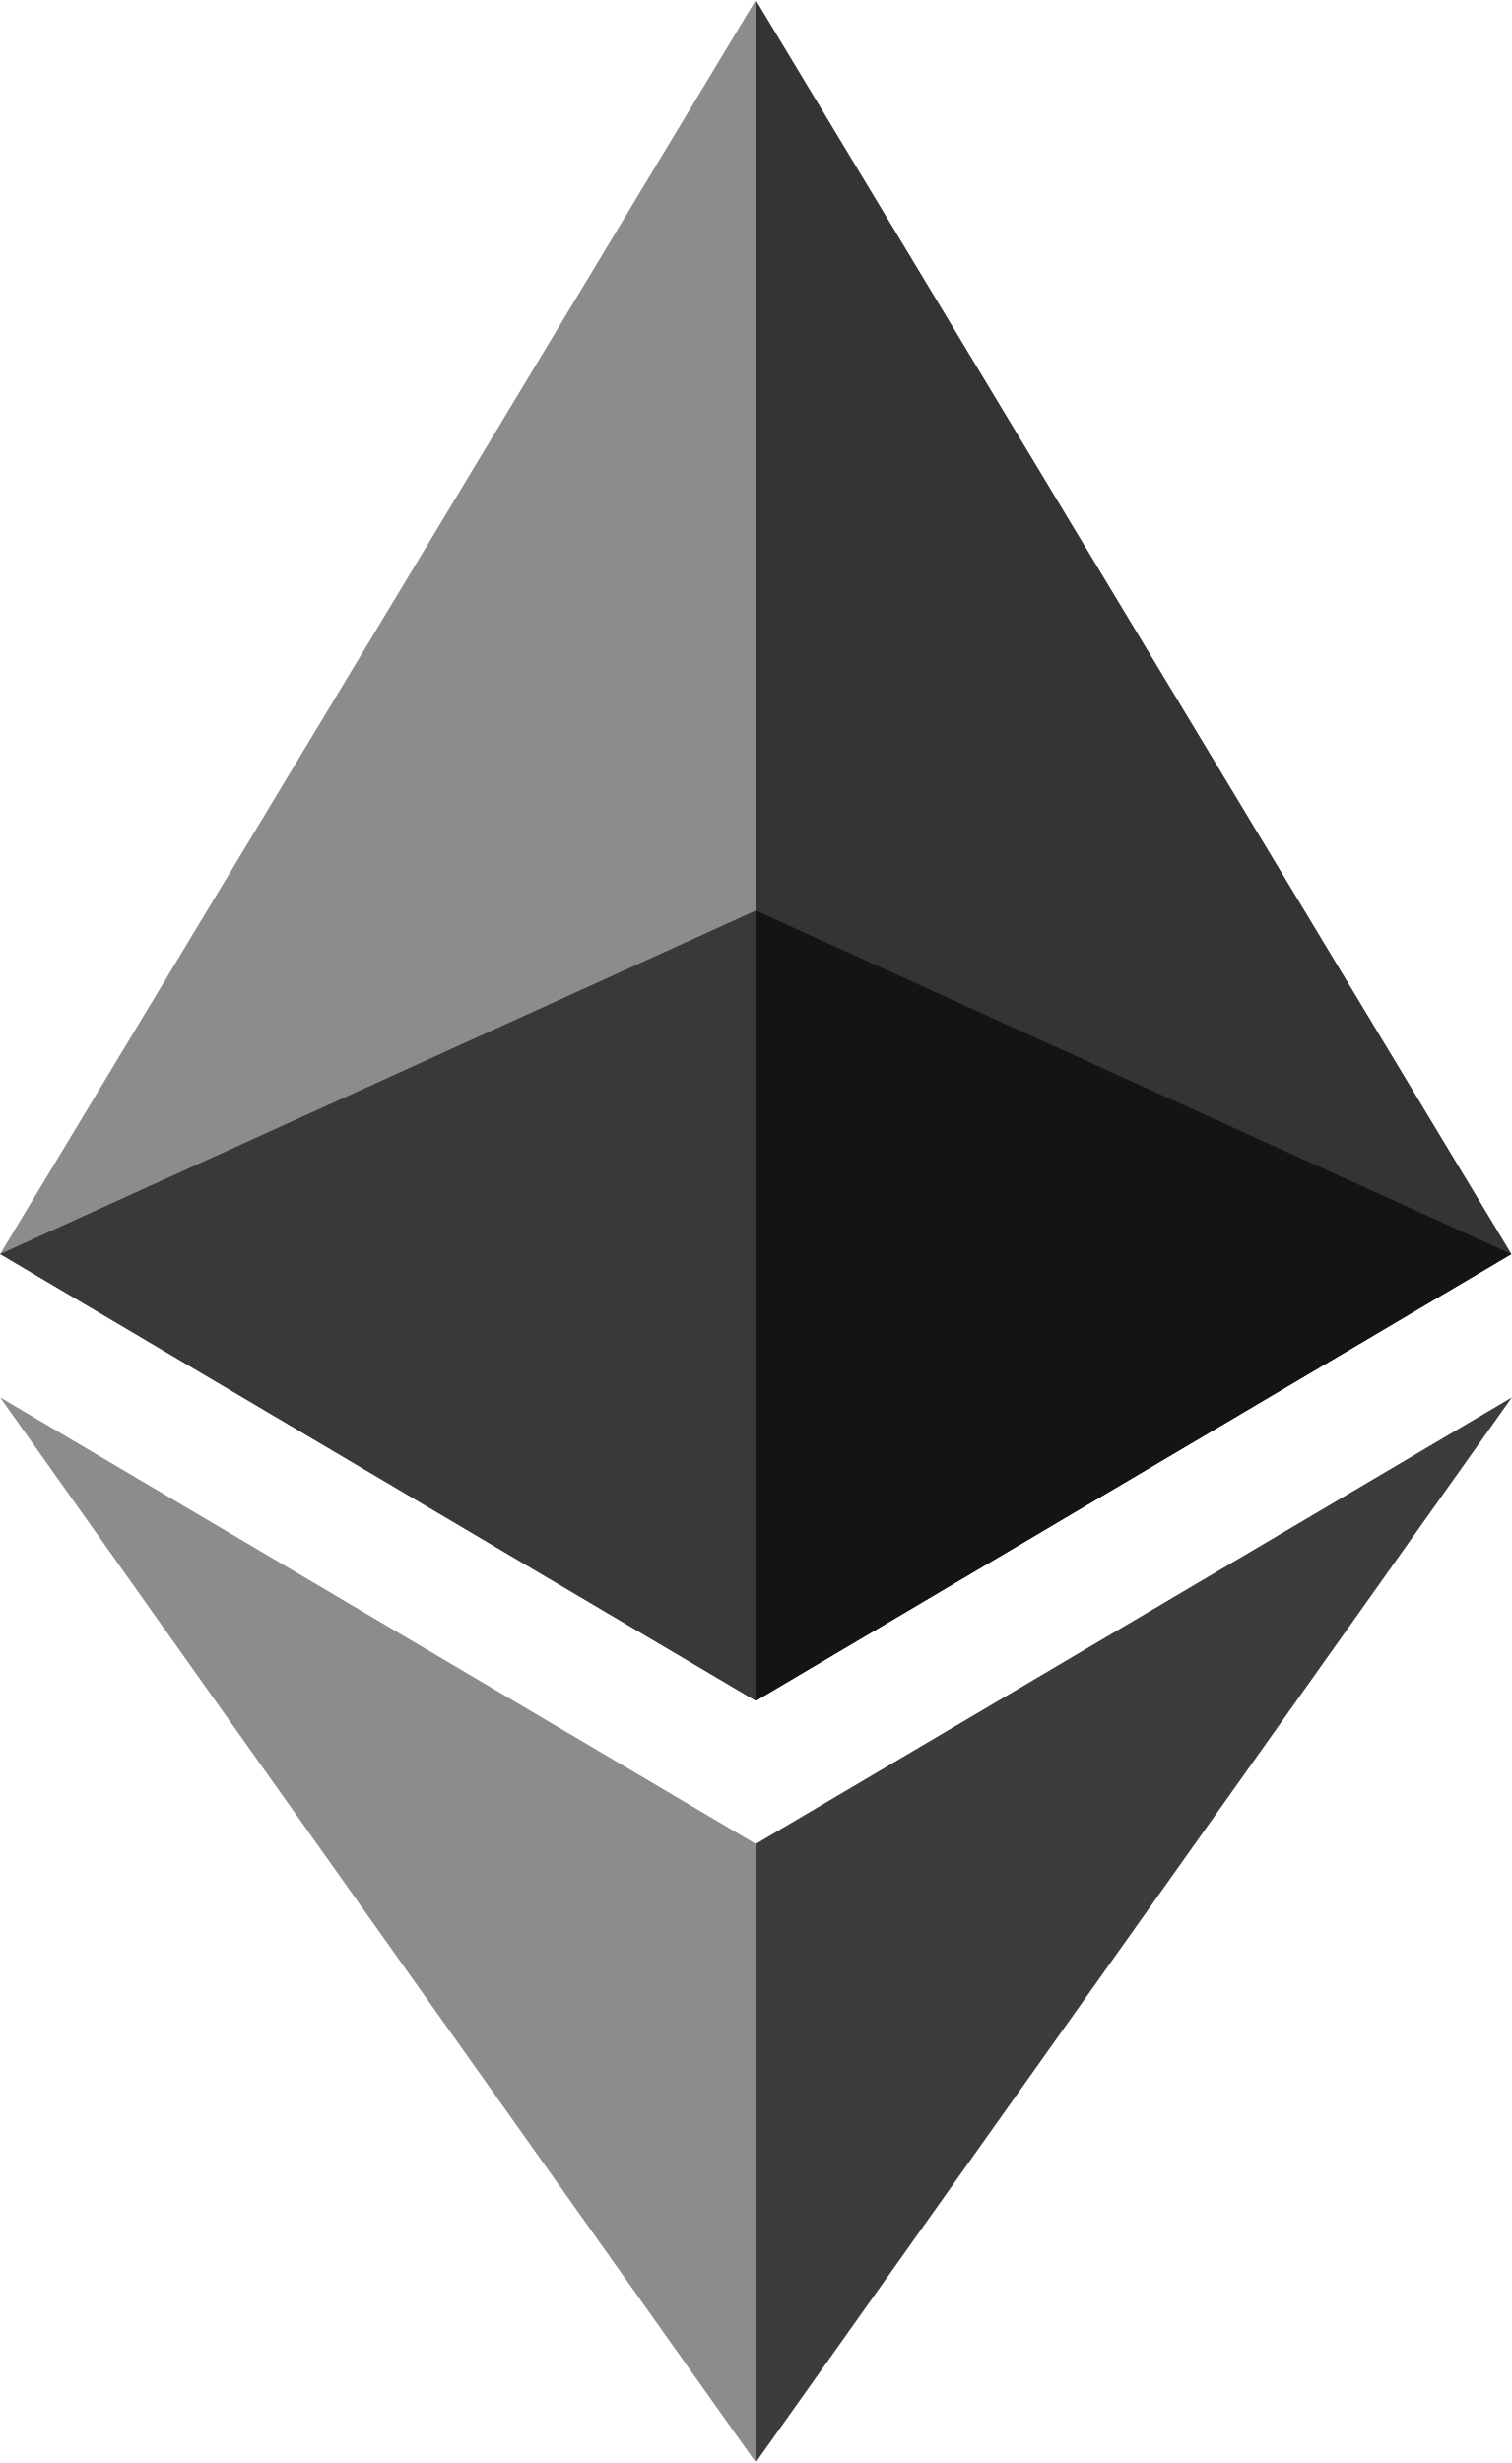
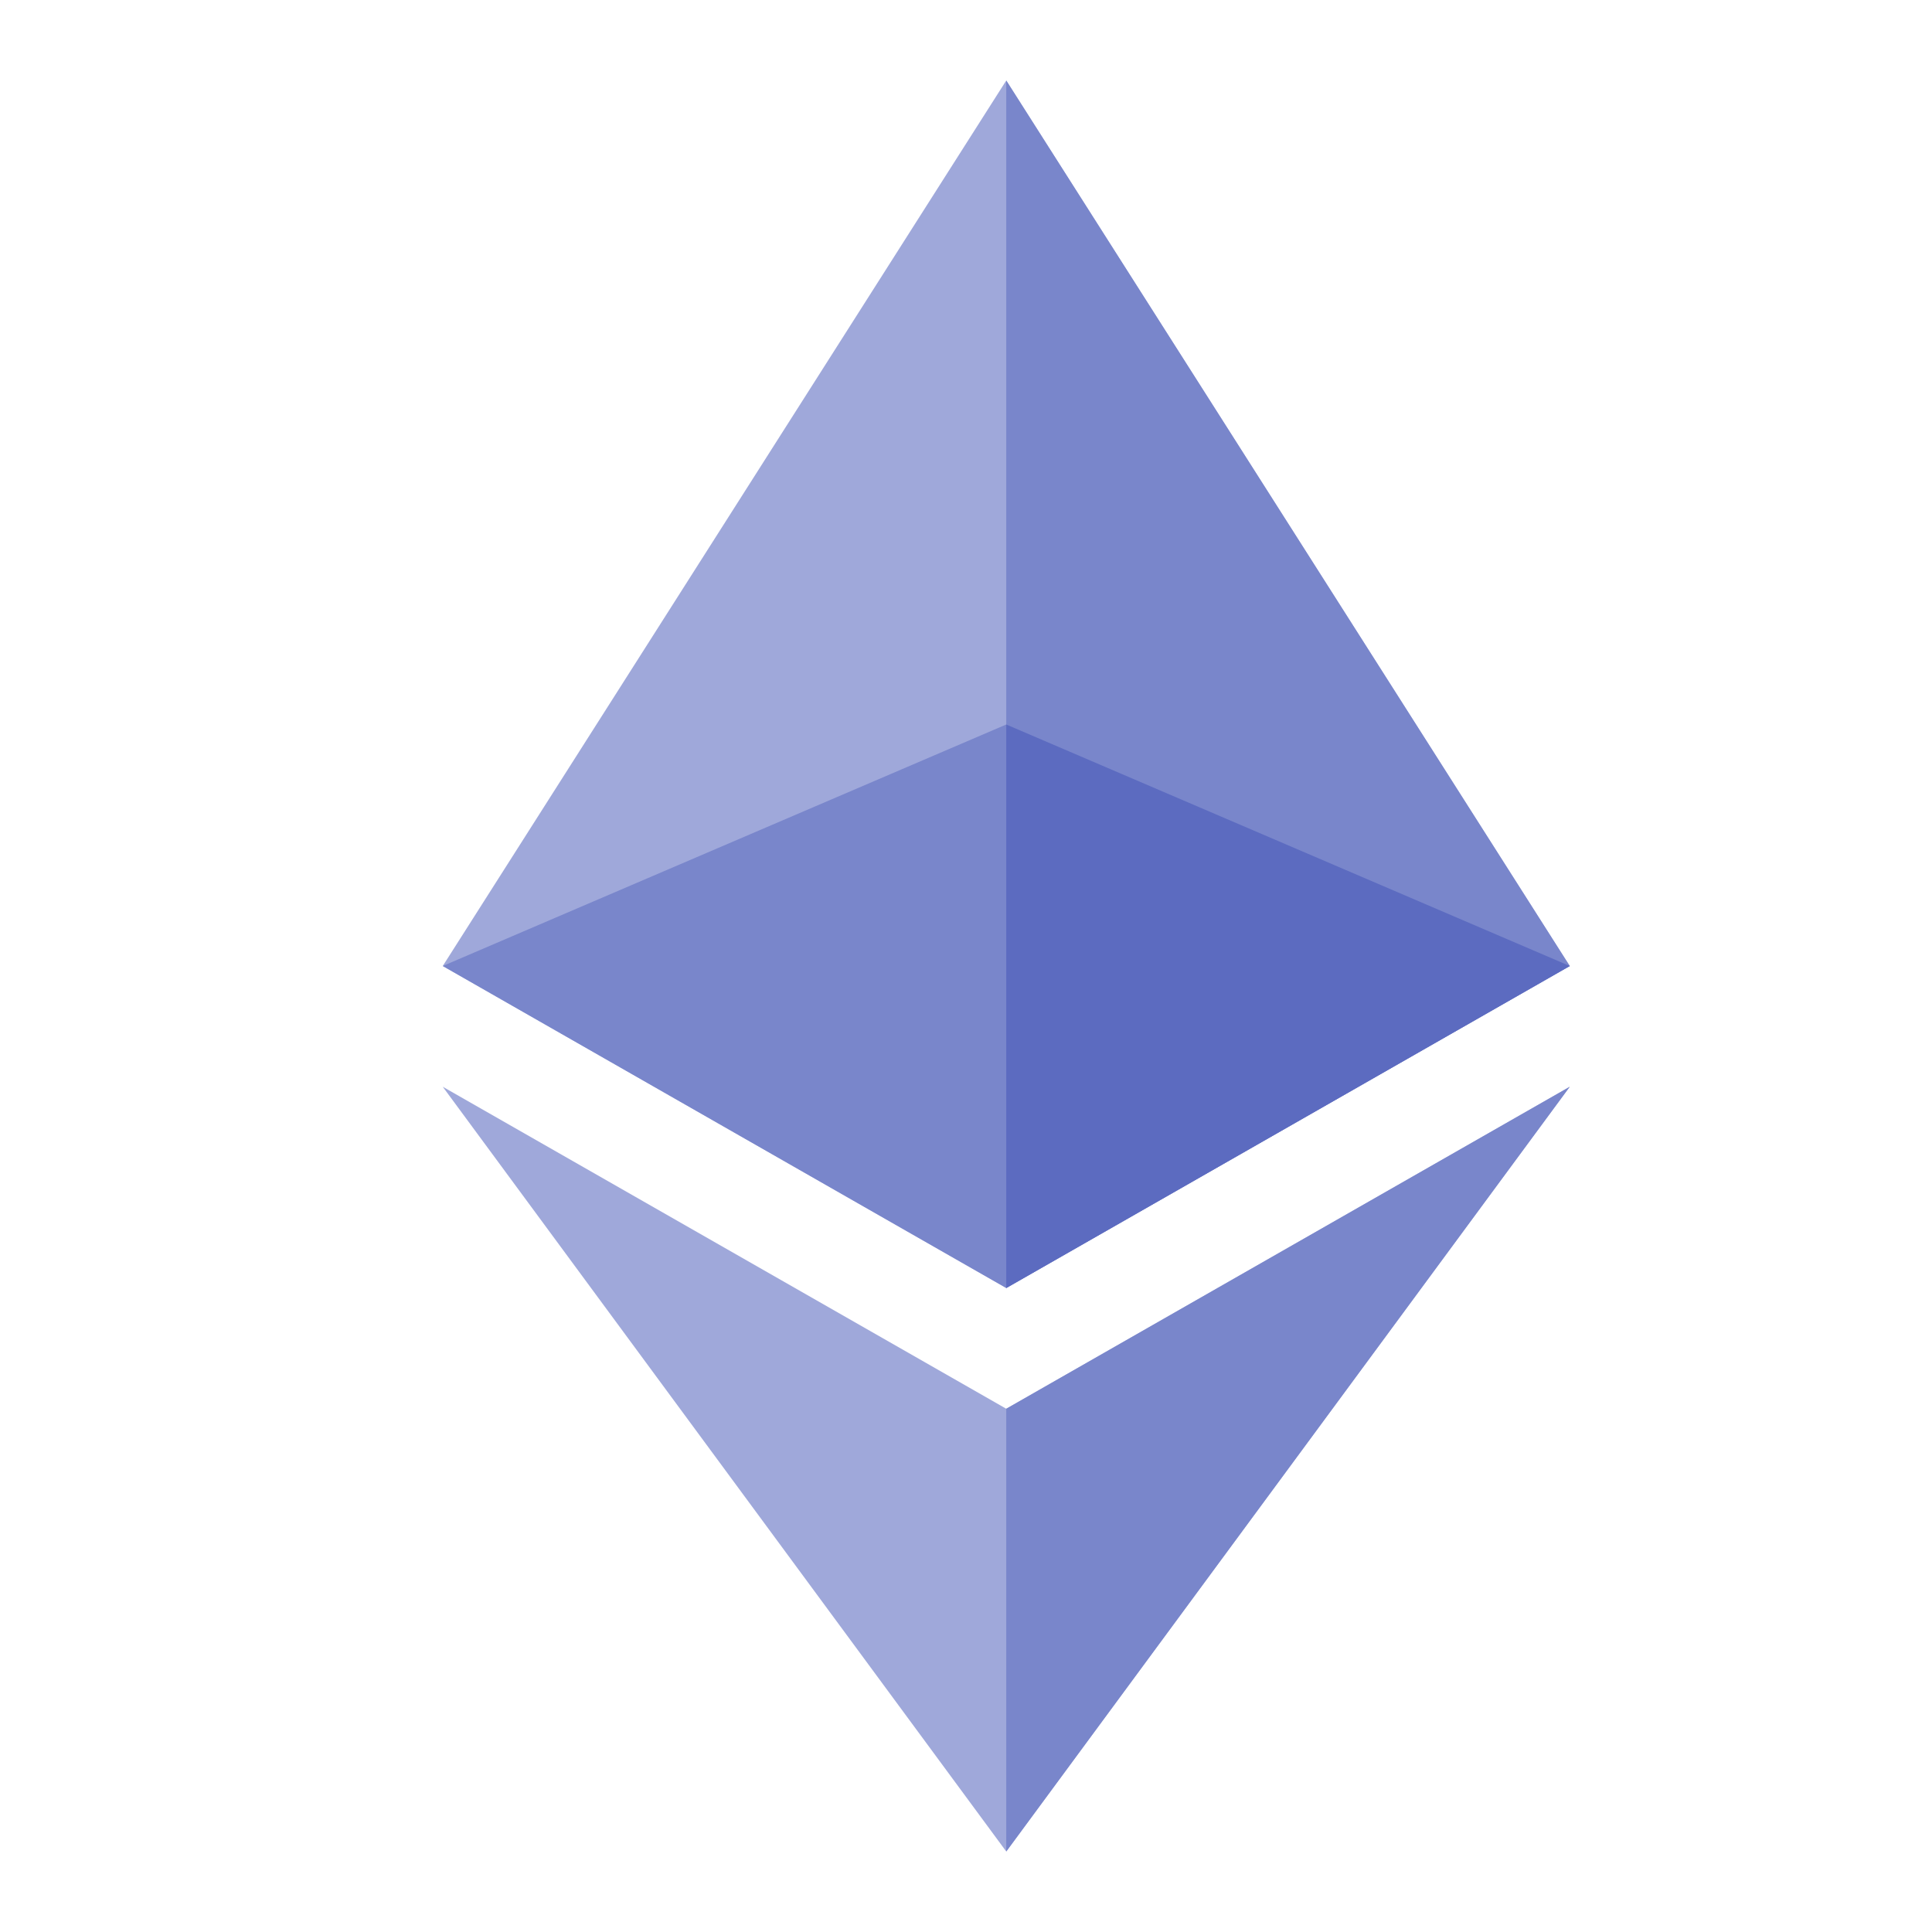
- <svg xmlns="http://www.w3.org/2000/svg" width="1535" height="2500" viewBox="0 0 256 417" preserveAspectRatio="xMidYMid">
-   <path fill="#343434" d="M127.961 0l-2.795 9.5v275.668l2.795 2.79 127.962-75.638z" />
-   <path fill="#8C8C8C" d="M127.962 0L0 212.32l127.962 75.639V154.158z" />
-   <path fill="#3C3C3B" d="M127.961 312.187l-1.575 1.92v98.199l1.575 4.6L256 236.587z" />
-   <path fill="#8C8C8C" d="M127.962 416.905v-104.72L0 236.585z" />
-   <path fill="#141414" d="M127.961 287.958l127.96-75.637-127.96-58.162z" />
-   <path fill="#393939" d="M0 212.32l127.96 75.638v-133.8z" />
+ <svg xmlns="http://www.w3.org/2000/svg" viewBox="0 0 48 48" width="240px" height="240px">
+   <path fill="#9fa8da" d="M11 24L25 2 39 24 25 32z" />
+   <path fill="#7986cb" d="M25 2L39 24 25 32z" />
+   <path fill="#9fa8da" d="M11 27L25 35 39 27 25 46z" />
+   <path fill="#7986cb" d="M25 35L39 27 25 46zM11 24L25 18 39 24 25 32z" />
+   <path fill="#5c6bc0" d="M25 18L39 24 25 32z" />
</svg>
